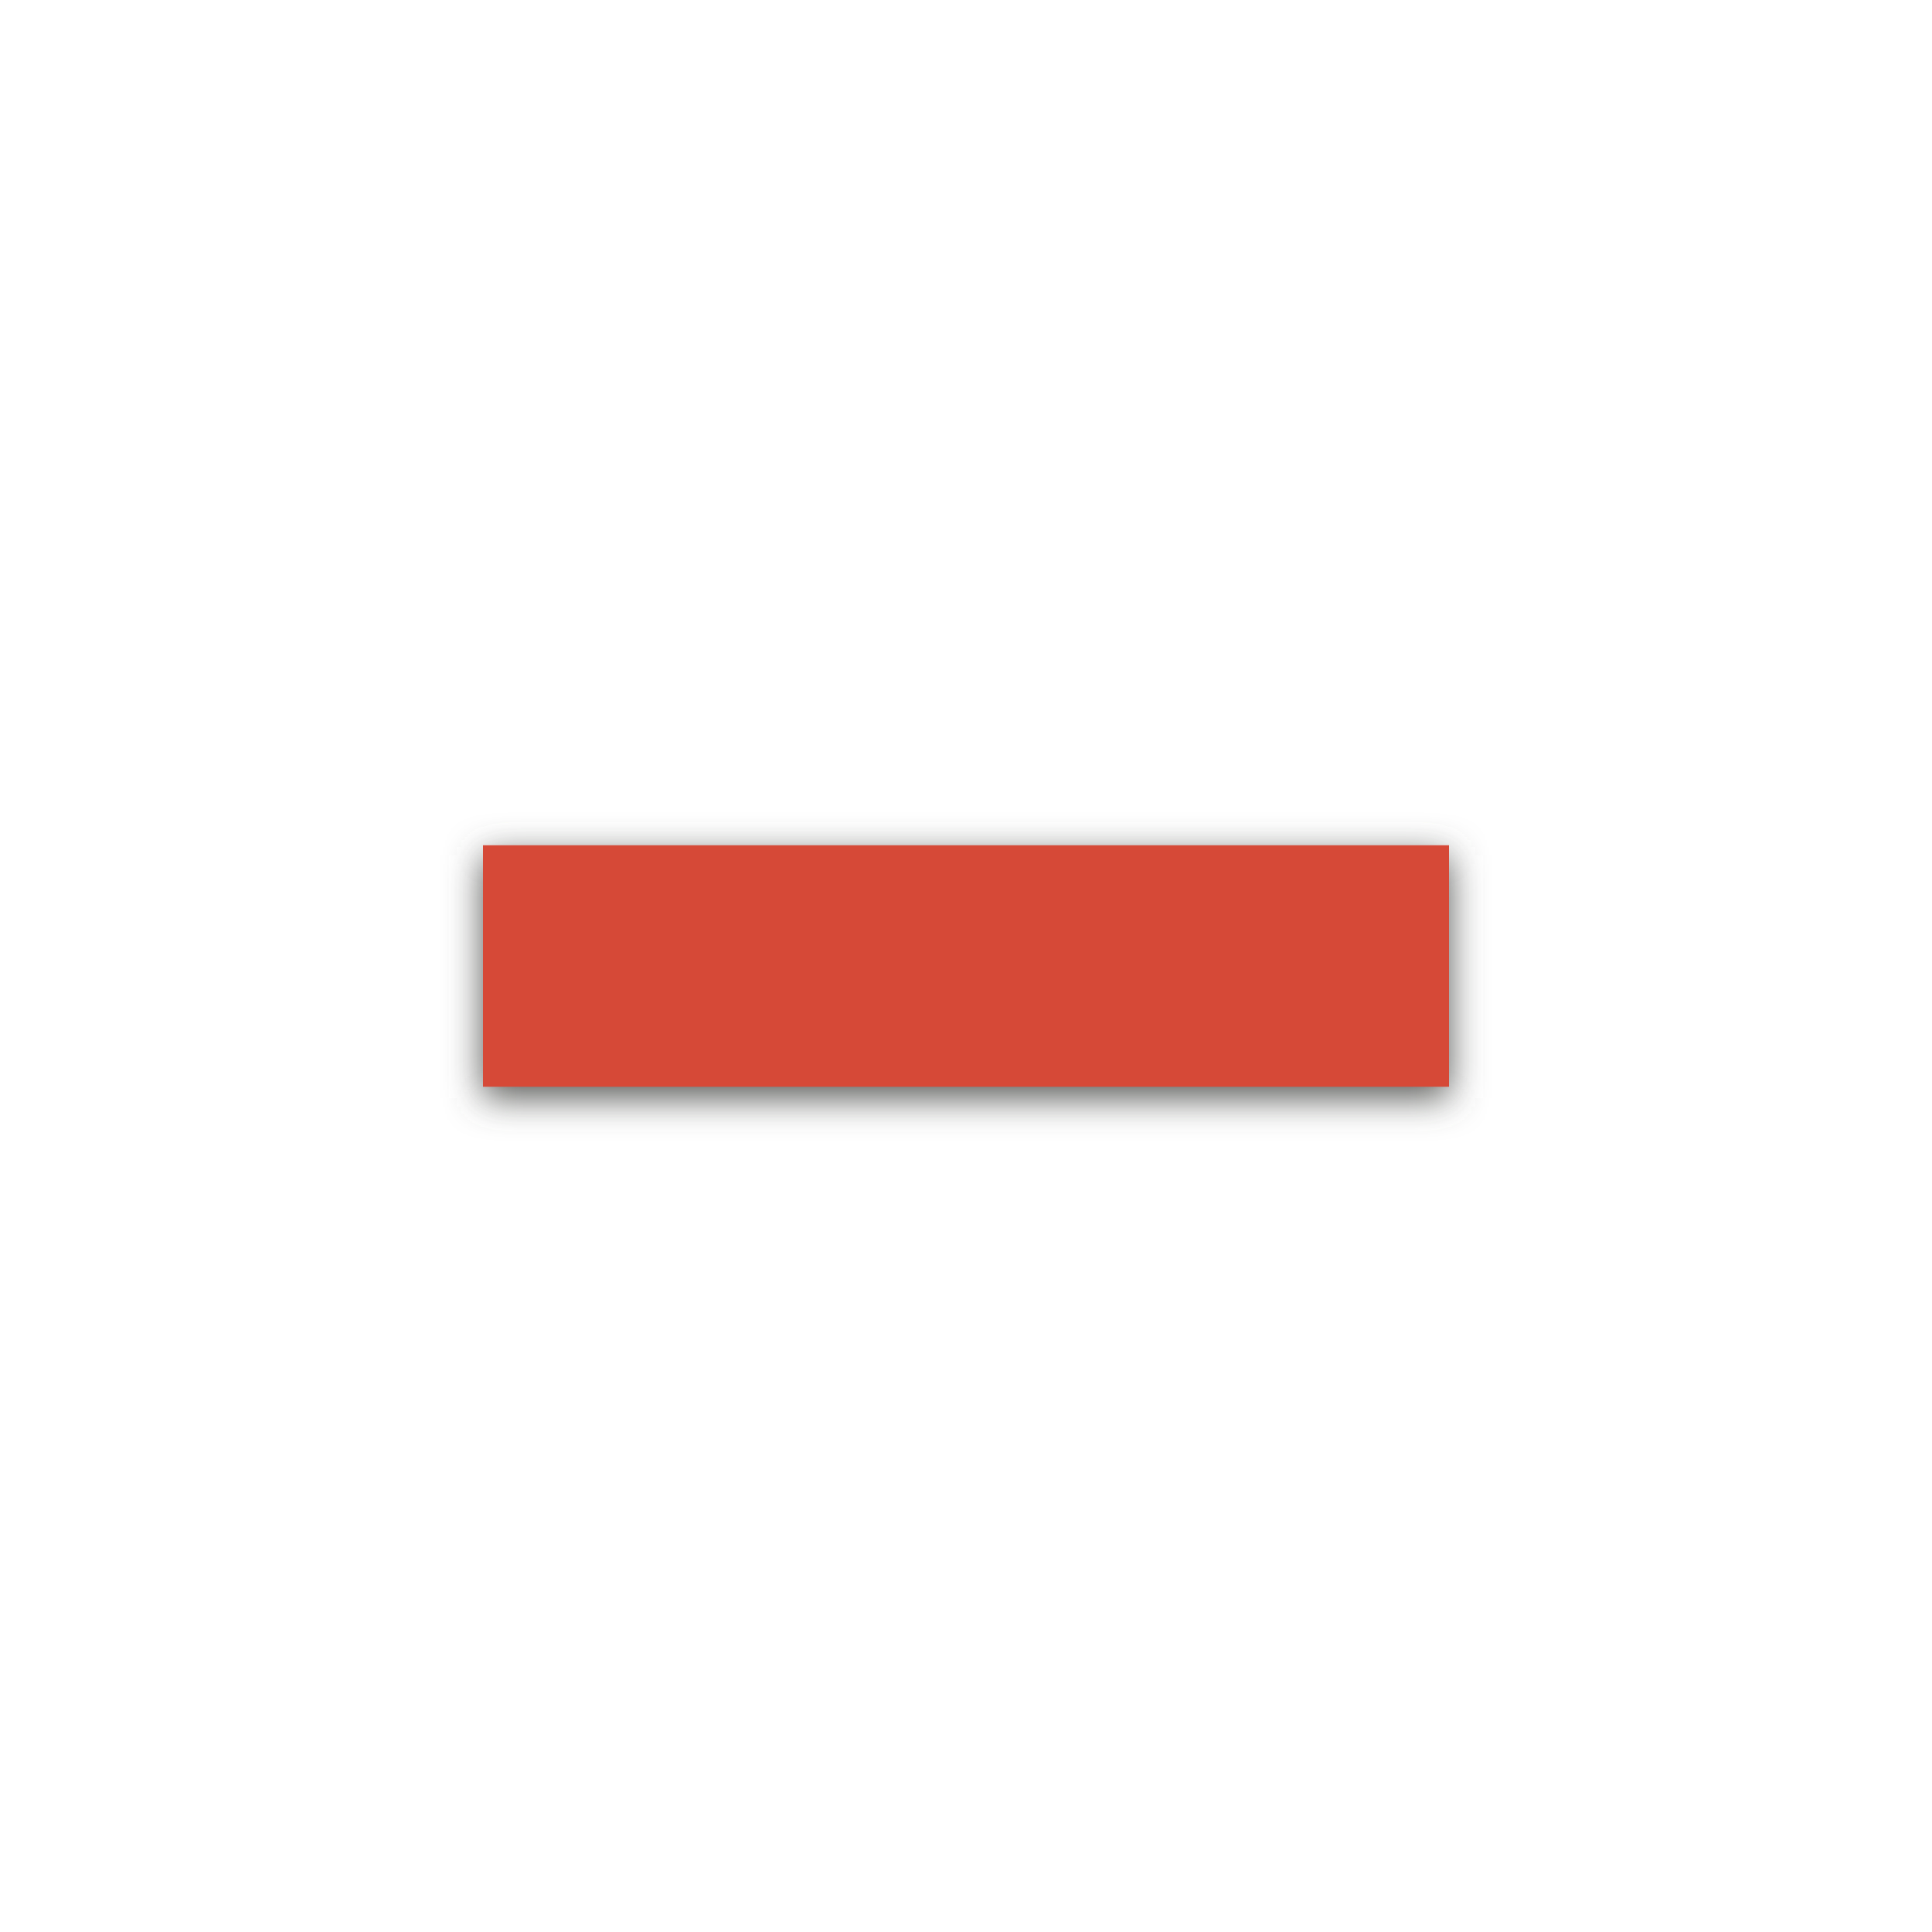
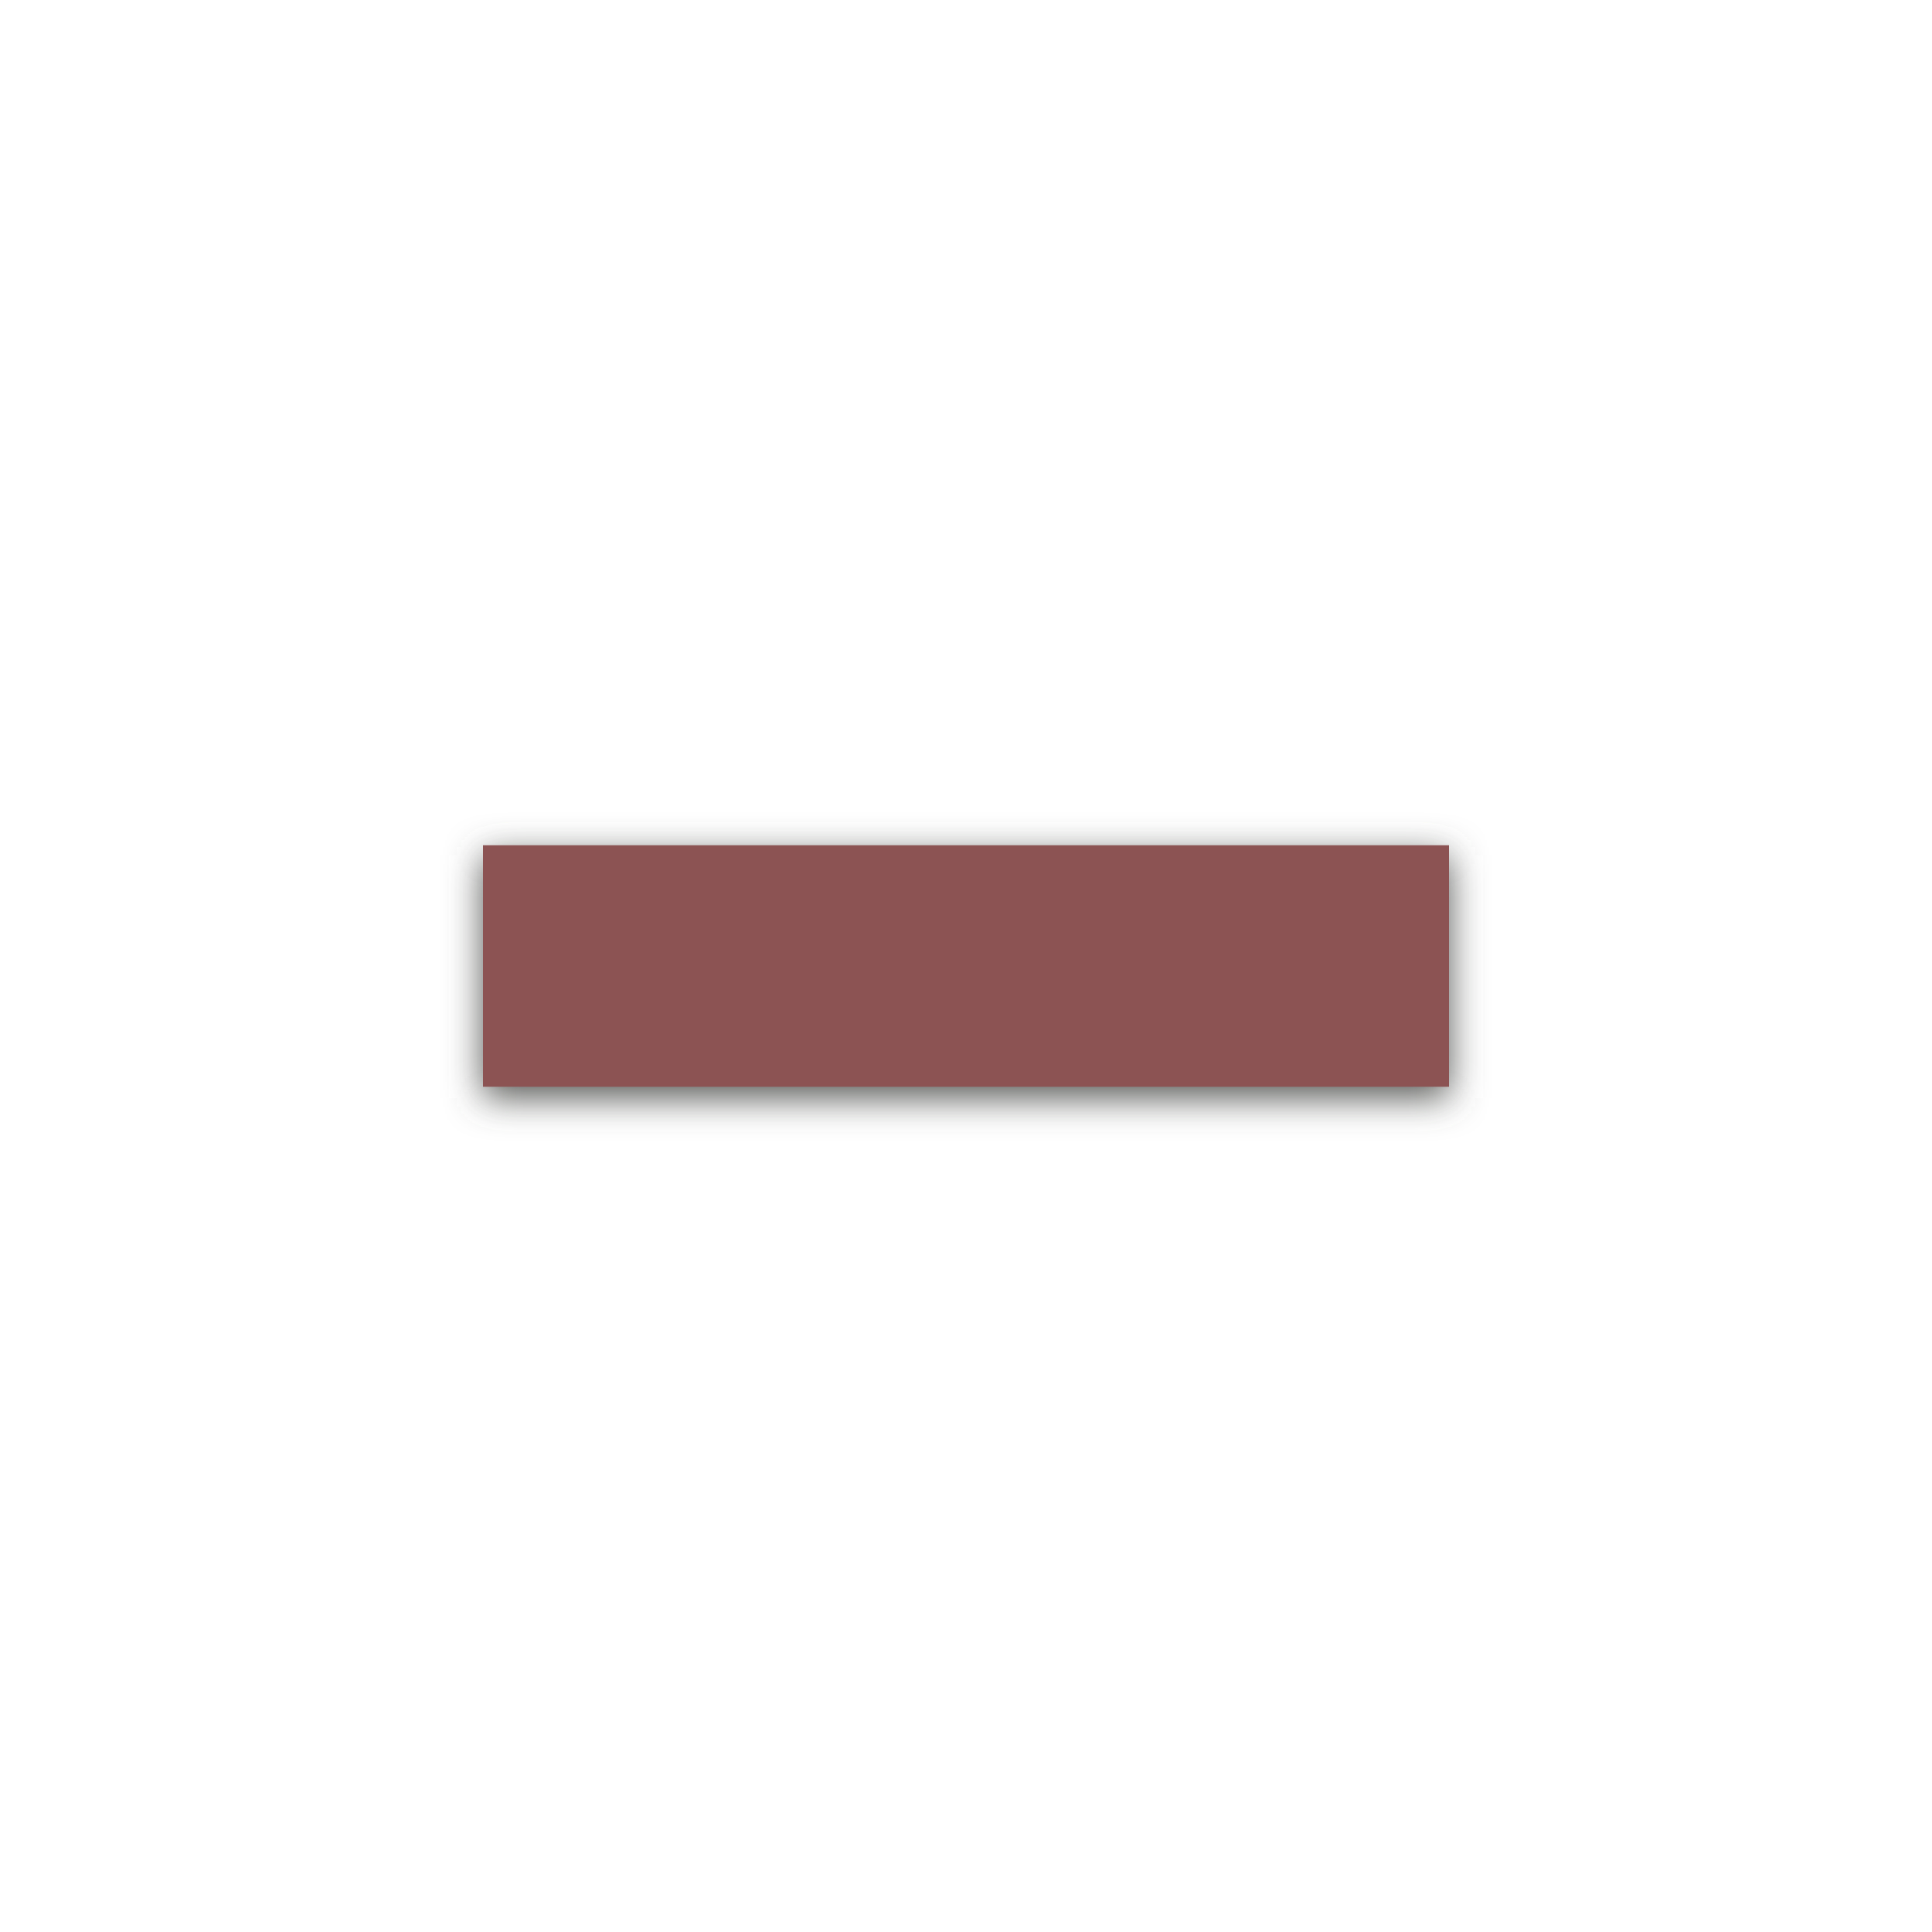
<svg xmlns="http://www.w3.org/2000/svg" viewBox="0 0 16 16">
  <defs>
    <filter width="1.09" x="-.045" y="-.18" height="1.36" id="filter3971">
      <feGaussianBlur stdDeviation=".15" />
    </filter>
  </defs>
  <g transform="translate(0 -1036.362)">
    <rect width="8" x="4" y="1043.451" height="2" style="fill:#555753;filter:url(#filter3971)" />
-     <rect width="8" x="4" y="7" height="2" style="fill:#d64937" transform="translate(0 1036.362)" />
+     <rect width="8" x="4" y="7" height="2" style="fill:#8C5353" transform="translate(0 1036.362)" />
  </g>
</svg>
